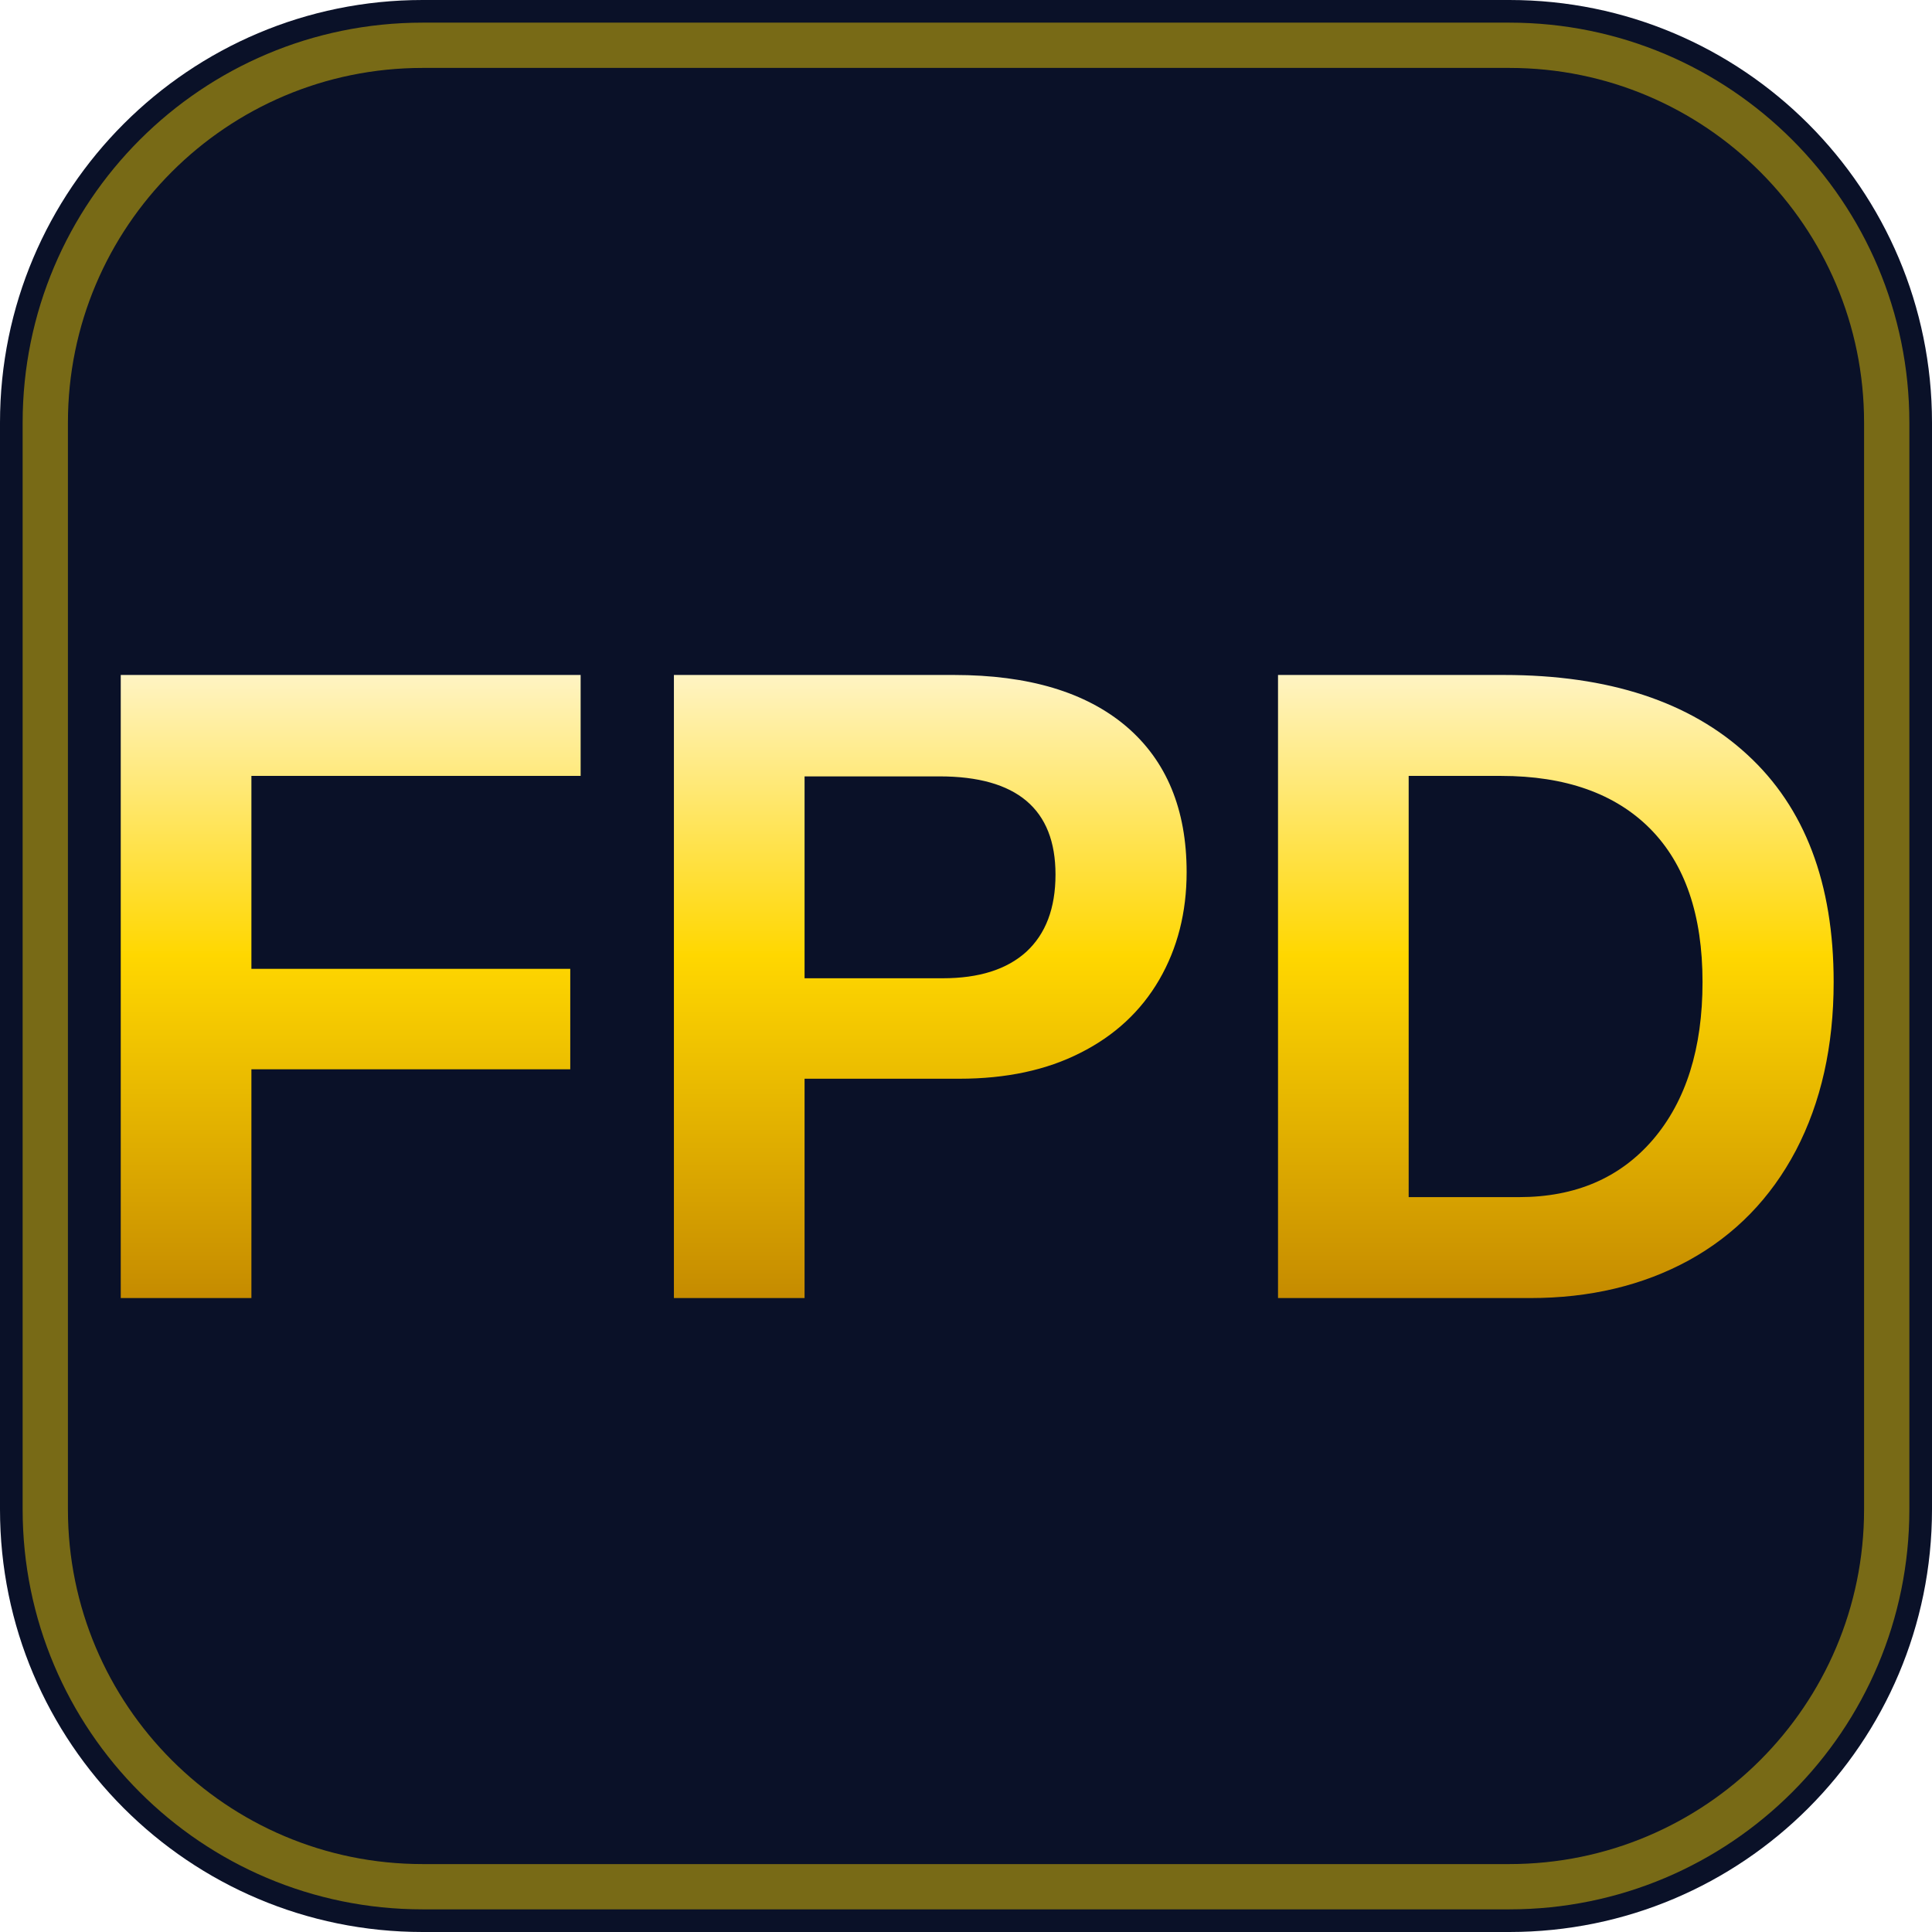
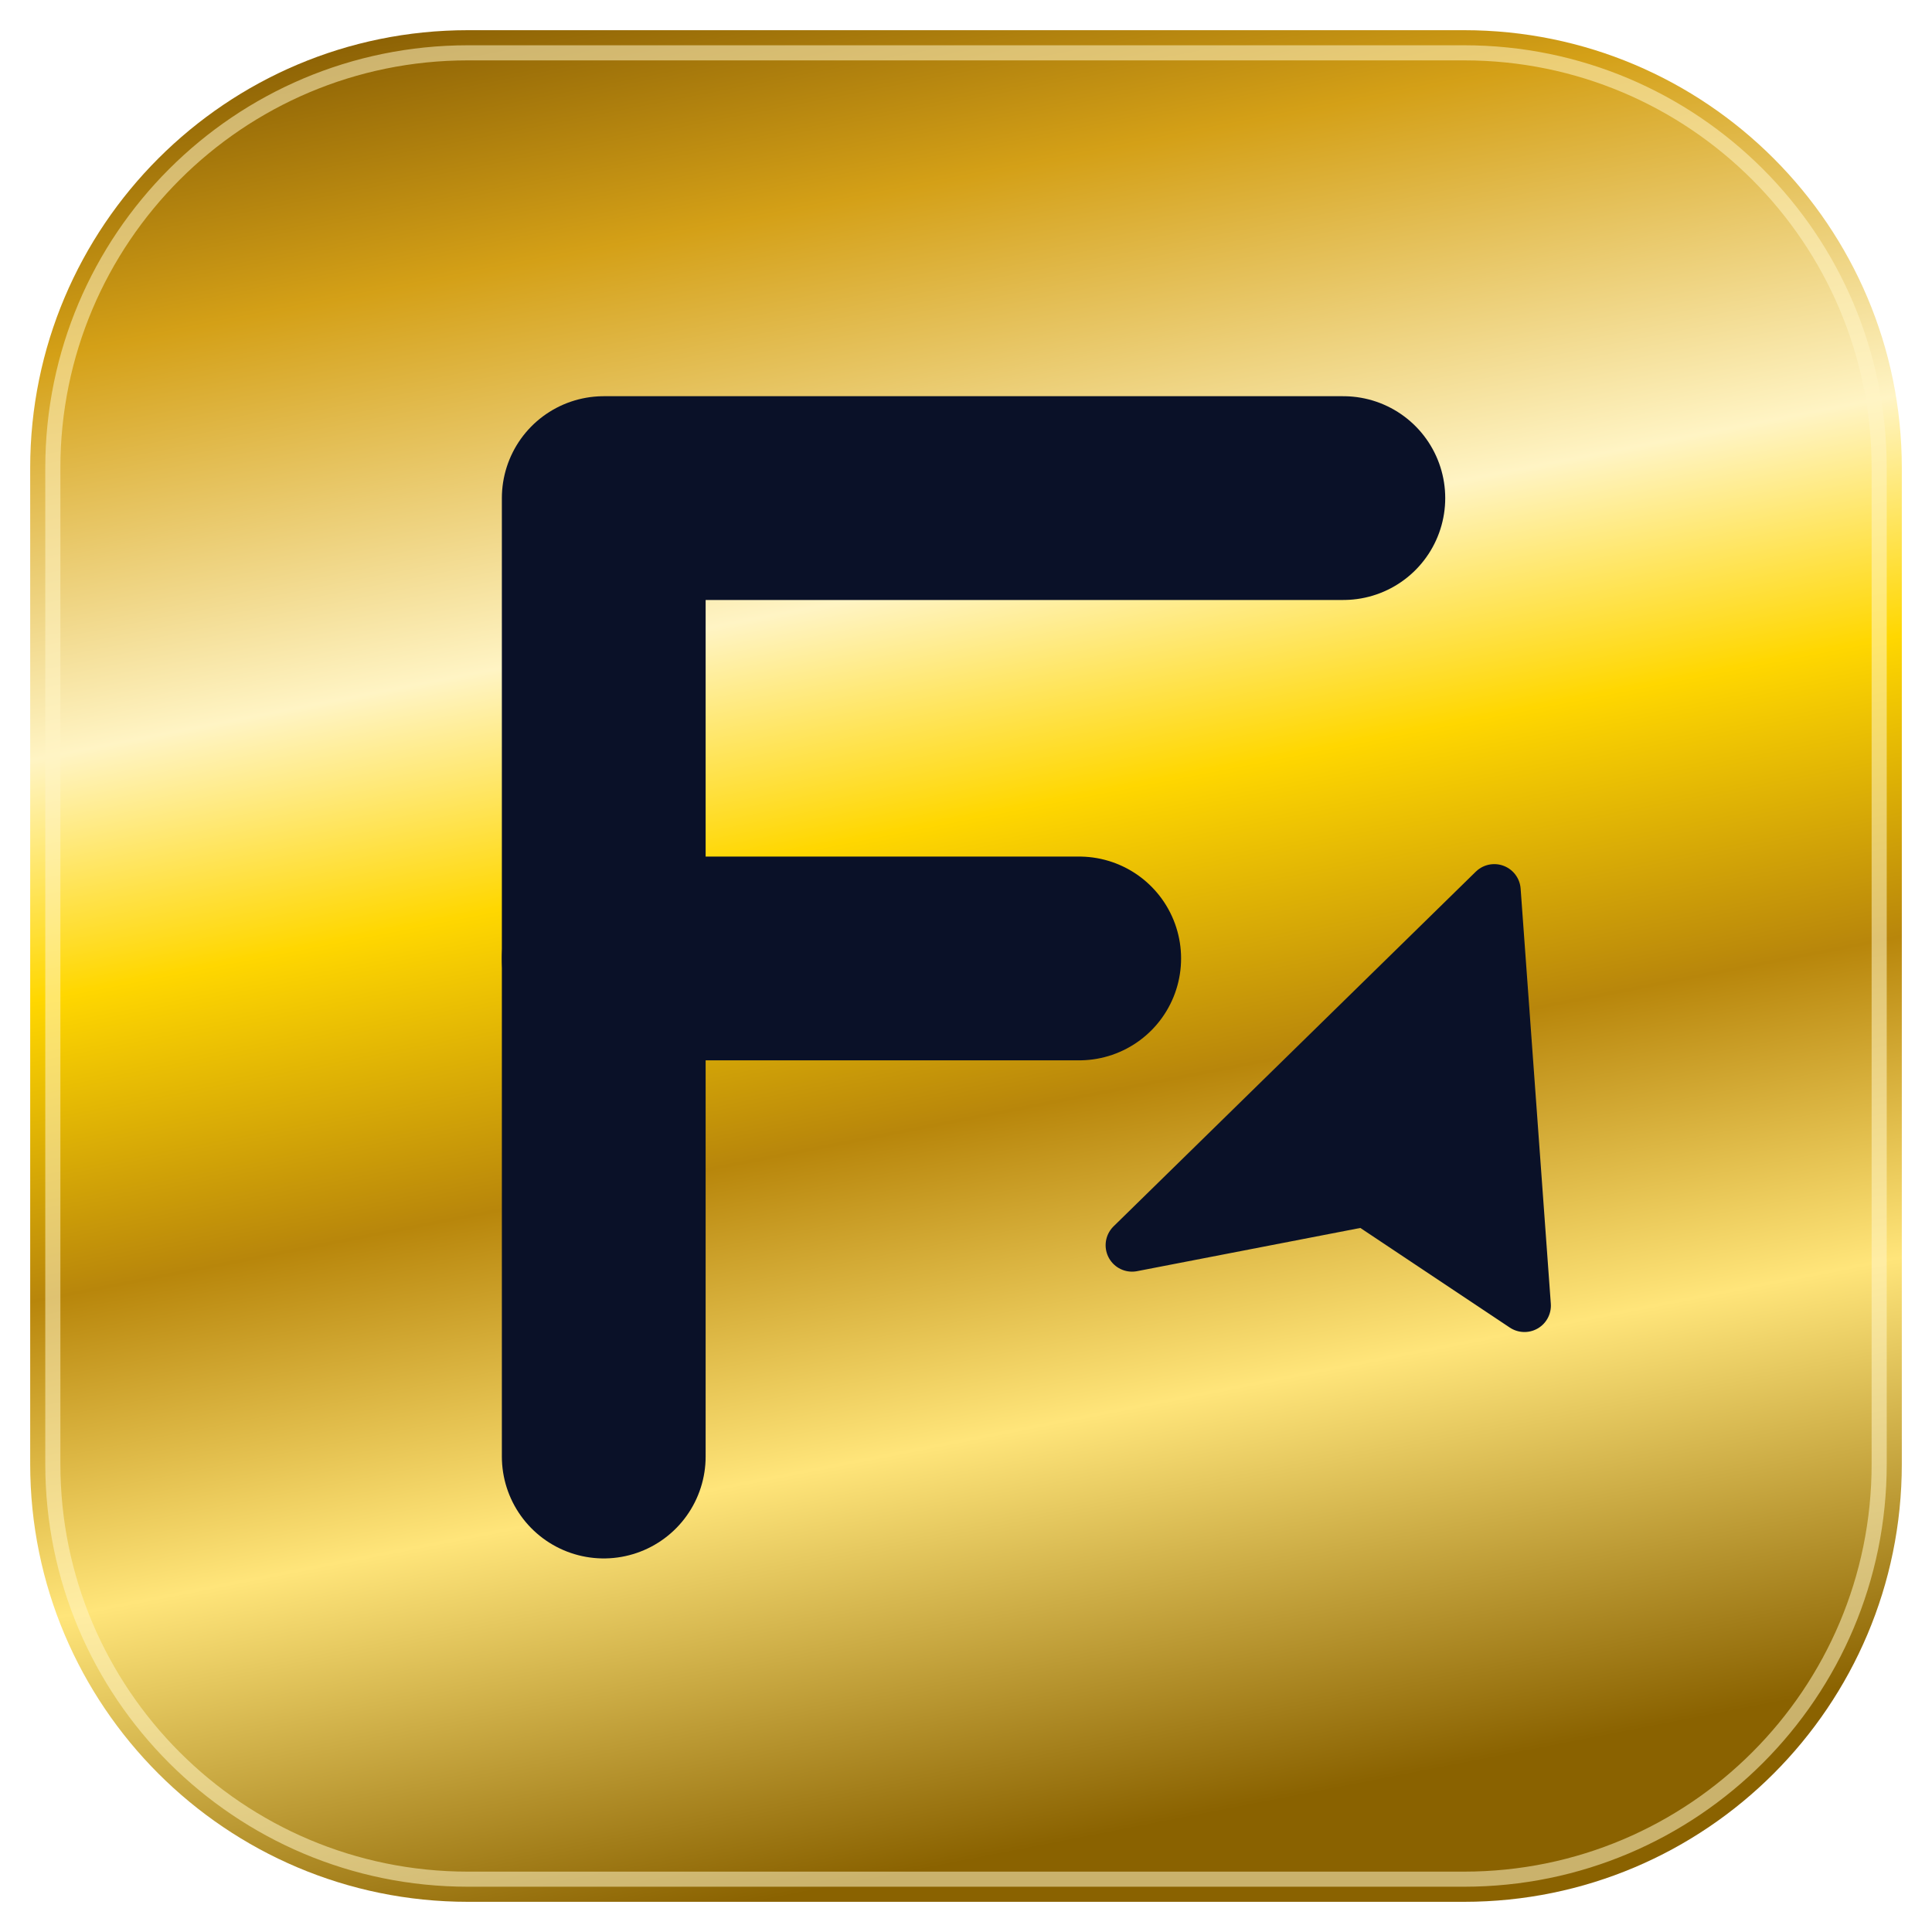
- <svg xmlns="http://www.w3.org/2000/svg" viewBox="0 0 64 64">
+ <svg xmlns="http://www.w3.org/2000/svg" viewBox="0 0 512 512" width="64" height="64">
  <defs>
-     <linearGradient id="fpGold" x1="0" y1="0" x2="0" y2="1">
-       <stop offset="0%" stop-color="#FFF4C4" />
-       <stop offset="45%" stop-color="#FFD700" />
-       <stop offset="100%" stop-color="#C58B00" />
+     <linearGradient id="tile" gradientUnits="userSpaceOnUse" x1="60" y1="0" x2="160" y2="512">
+       <stop offset="0" stop-color="#7a5200" />
+       <stop offset=".16" stop-color="#d4a017" />
+       <stop offset=".36" stop-color="#fff4c4" />
+       <stop offset=".48" stop-color="#ffd700" />
+       <stop offset=".63" stop-color="#b8860b" />
+       <stop offset=".79" stop-color="#ffe57a" />
+       <stop offset="1" stop-color="#8a6200" />
    </linearGradient>
  </defs>
-   <rect width="64" height="64" rx="14" fill="#0A1128" />
-   <rect x="1.5" y="1.5" width="61" height="61" rx="12.5" fill="none" stroke="#FFD700" stroke-opacity="0.45" stroke-width="1.5" />
-   <text x="32" y="43" text-anchor="middle" textLength="54" lengthAdjust="spacingAndGlyphs" font-family="'Arial Black', 'Arial', sans-serif" font-weight="900" font-size="30" fill="url(#fpGold)">FPD</text>
+   <rect x="8" y="8" width="496" height="496" rx="116" fill="url(#tile)" />
+   <rect x="14" y="14" width="484" height="484" rx="110" fill="none" stroke="#fff4c4" stroke-opacity=".55" stroke-width="4" />
+   <g transform="translate(0 0) scale(1)" fill="none" stroke="#0a1128" stroke-linecap="round" stroke-linejoin="round">
+     <path d="M160 386 V132 H356" stroke-width="54" />
+     <path d="M160 254 H286" stroke-width="54" />
+     <path d="M300 330 L396 236 L404 346 L362 318 Z" fill="#0a1128" stroke-width="14" />
+   </g>
</svg>
